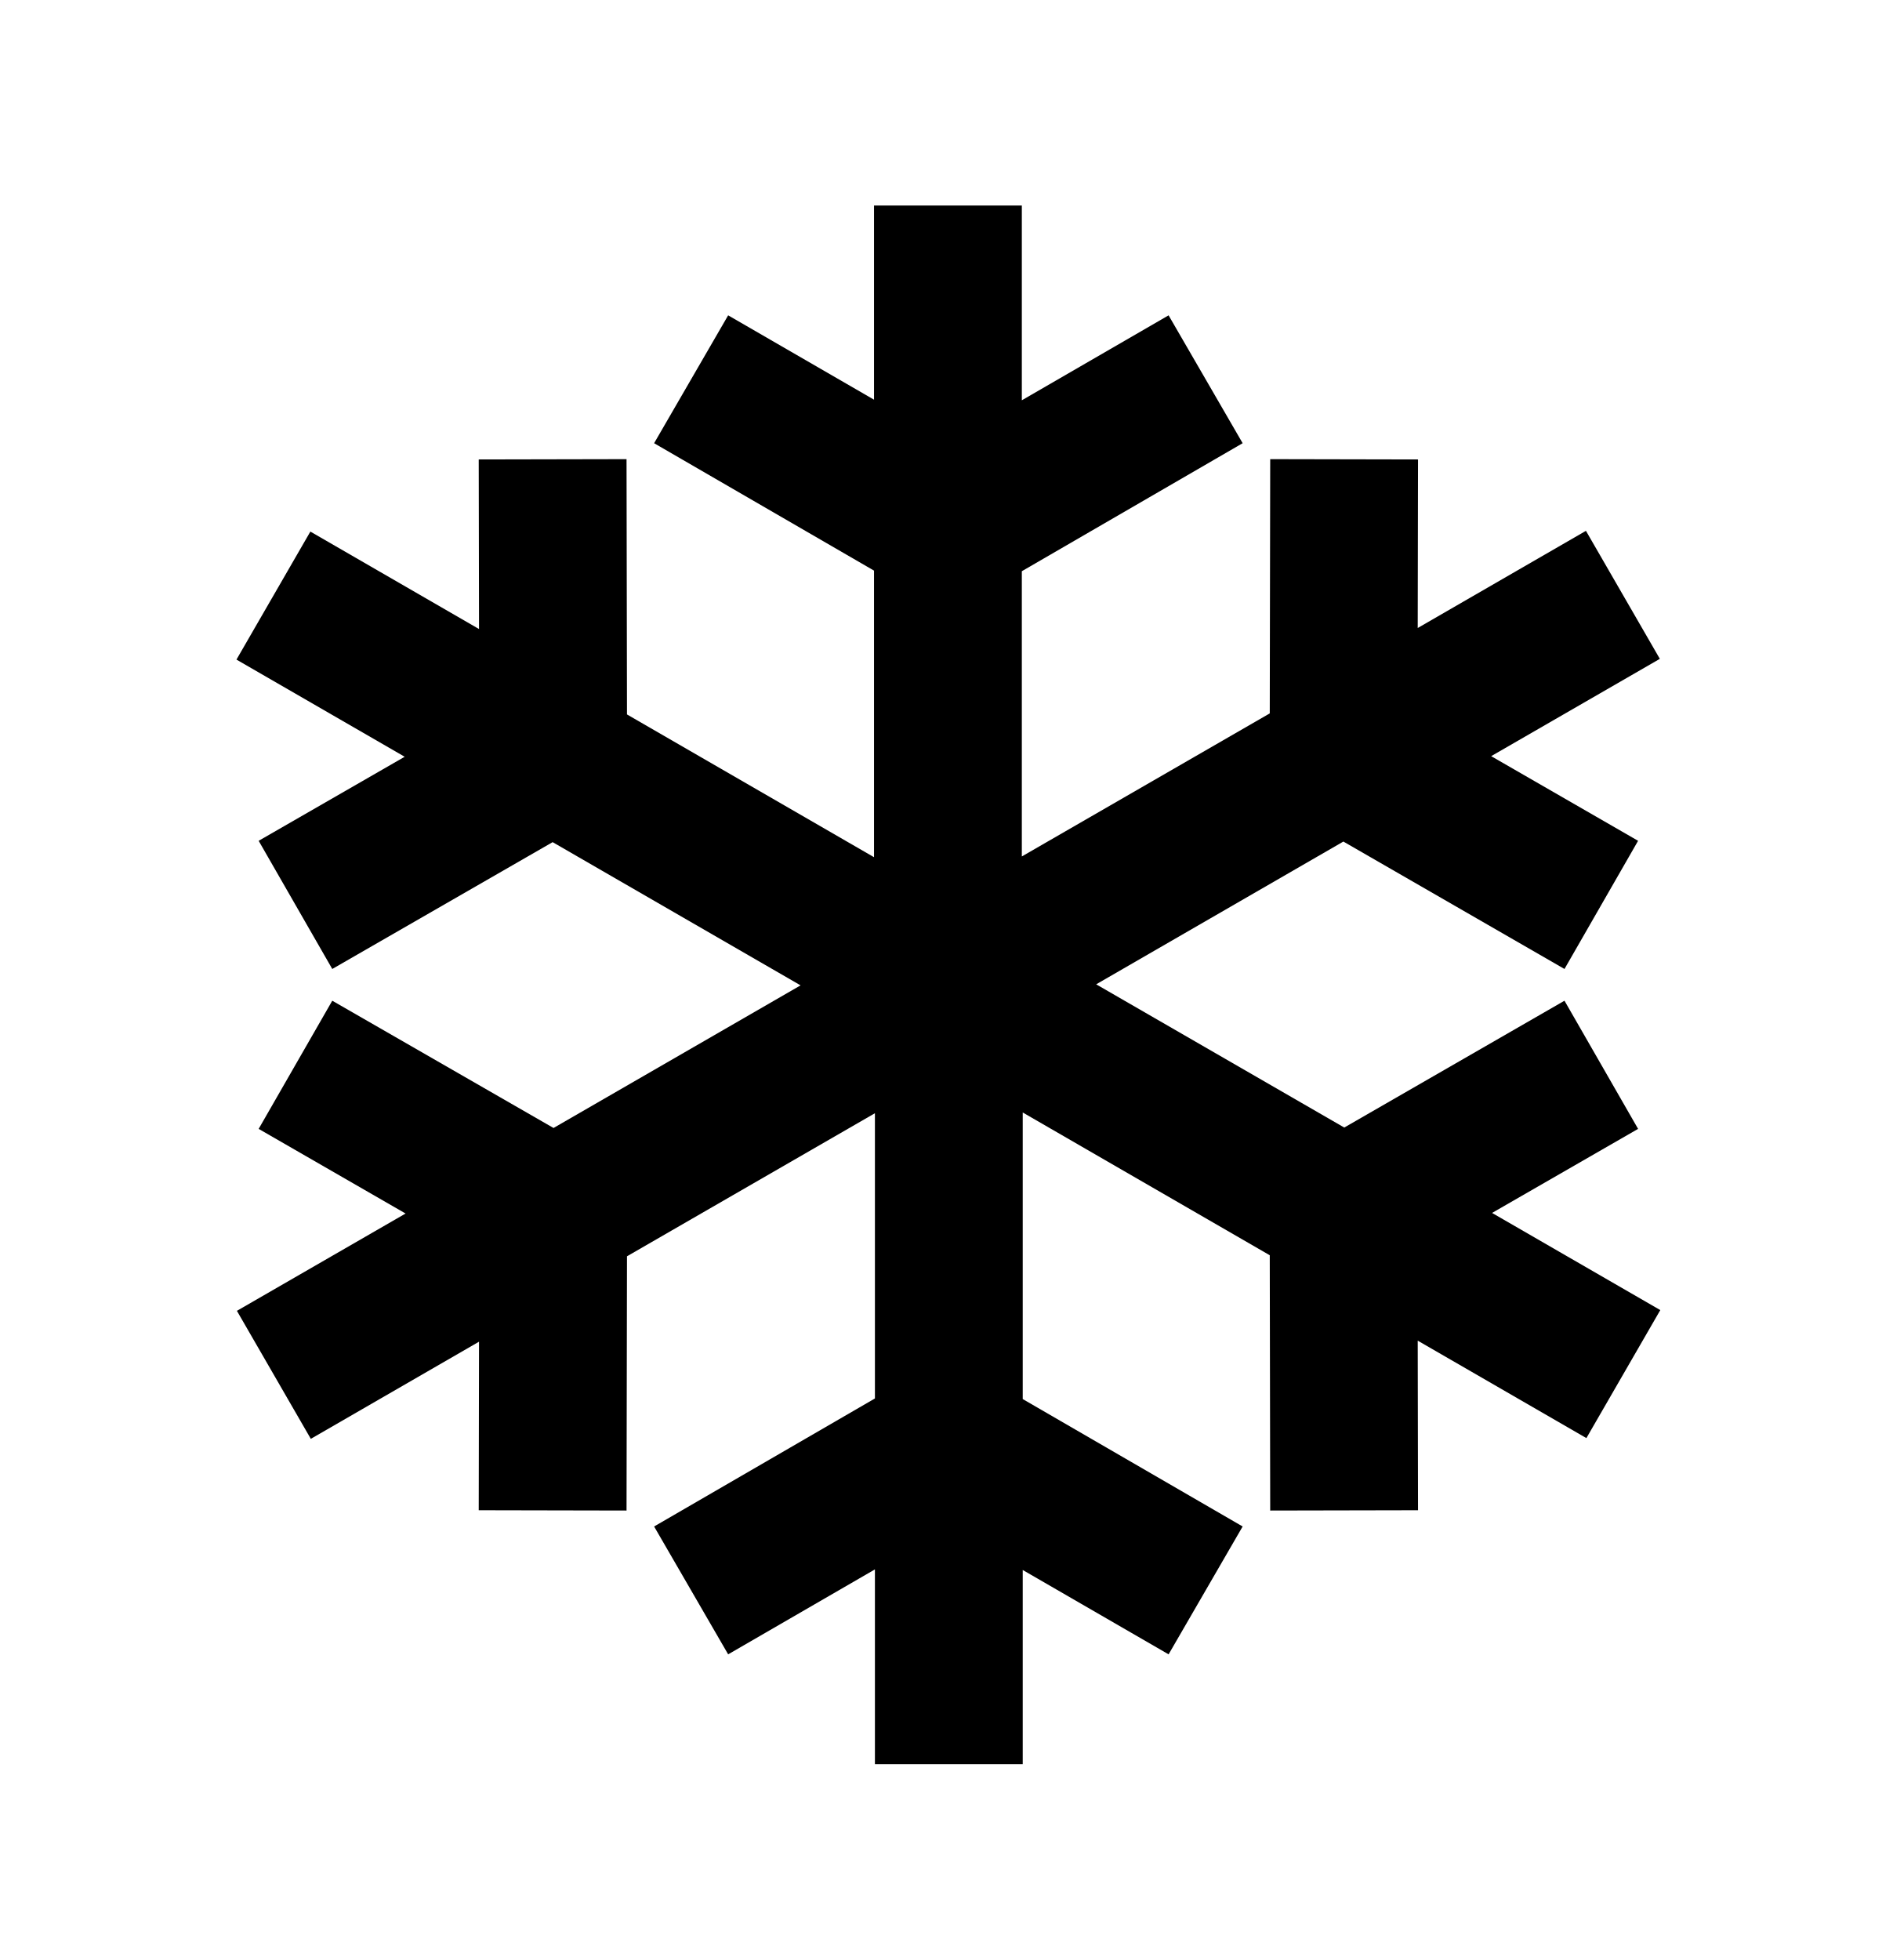
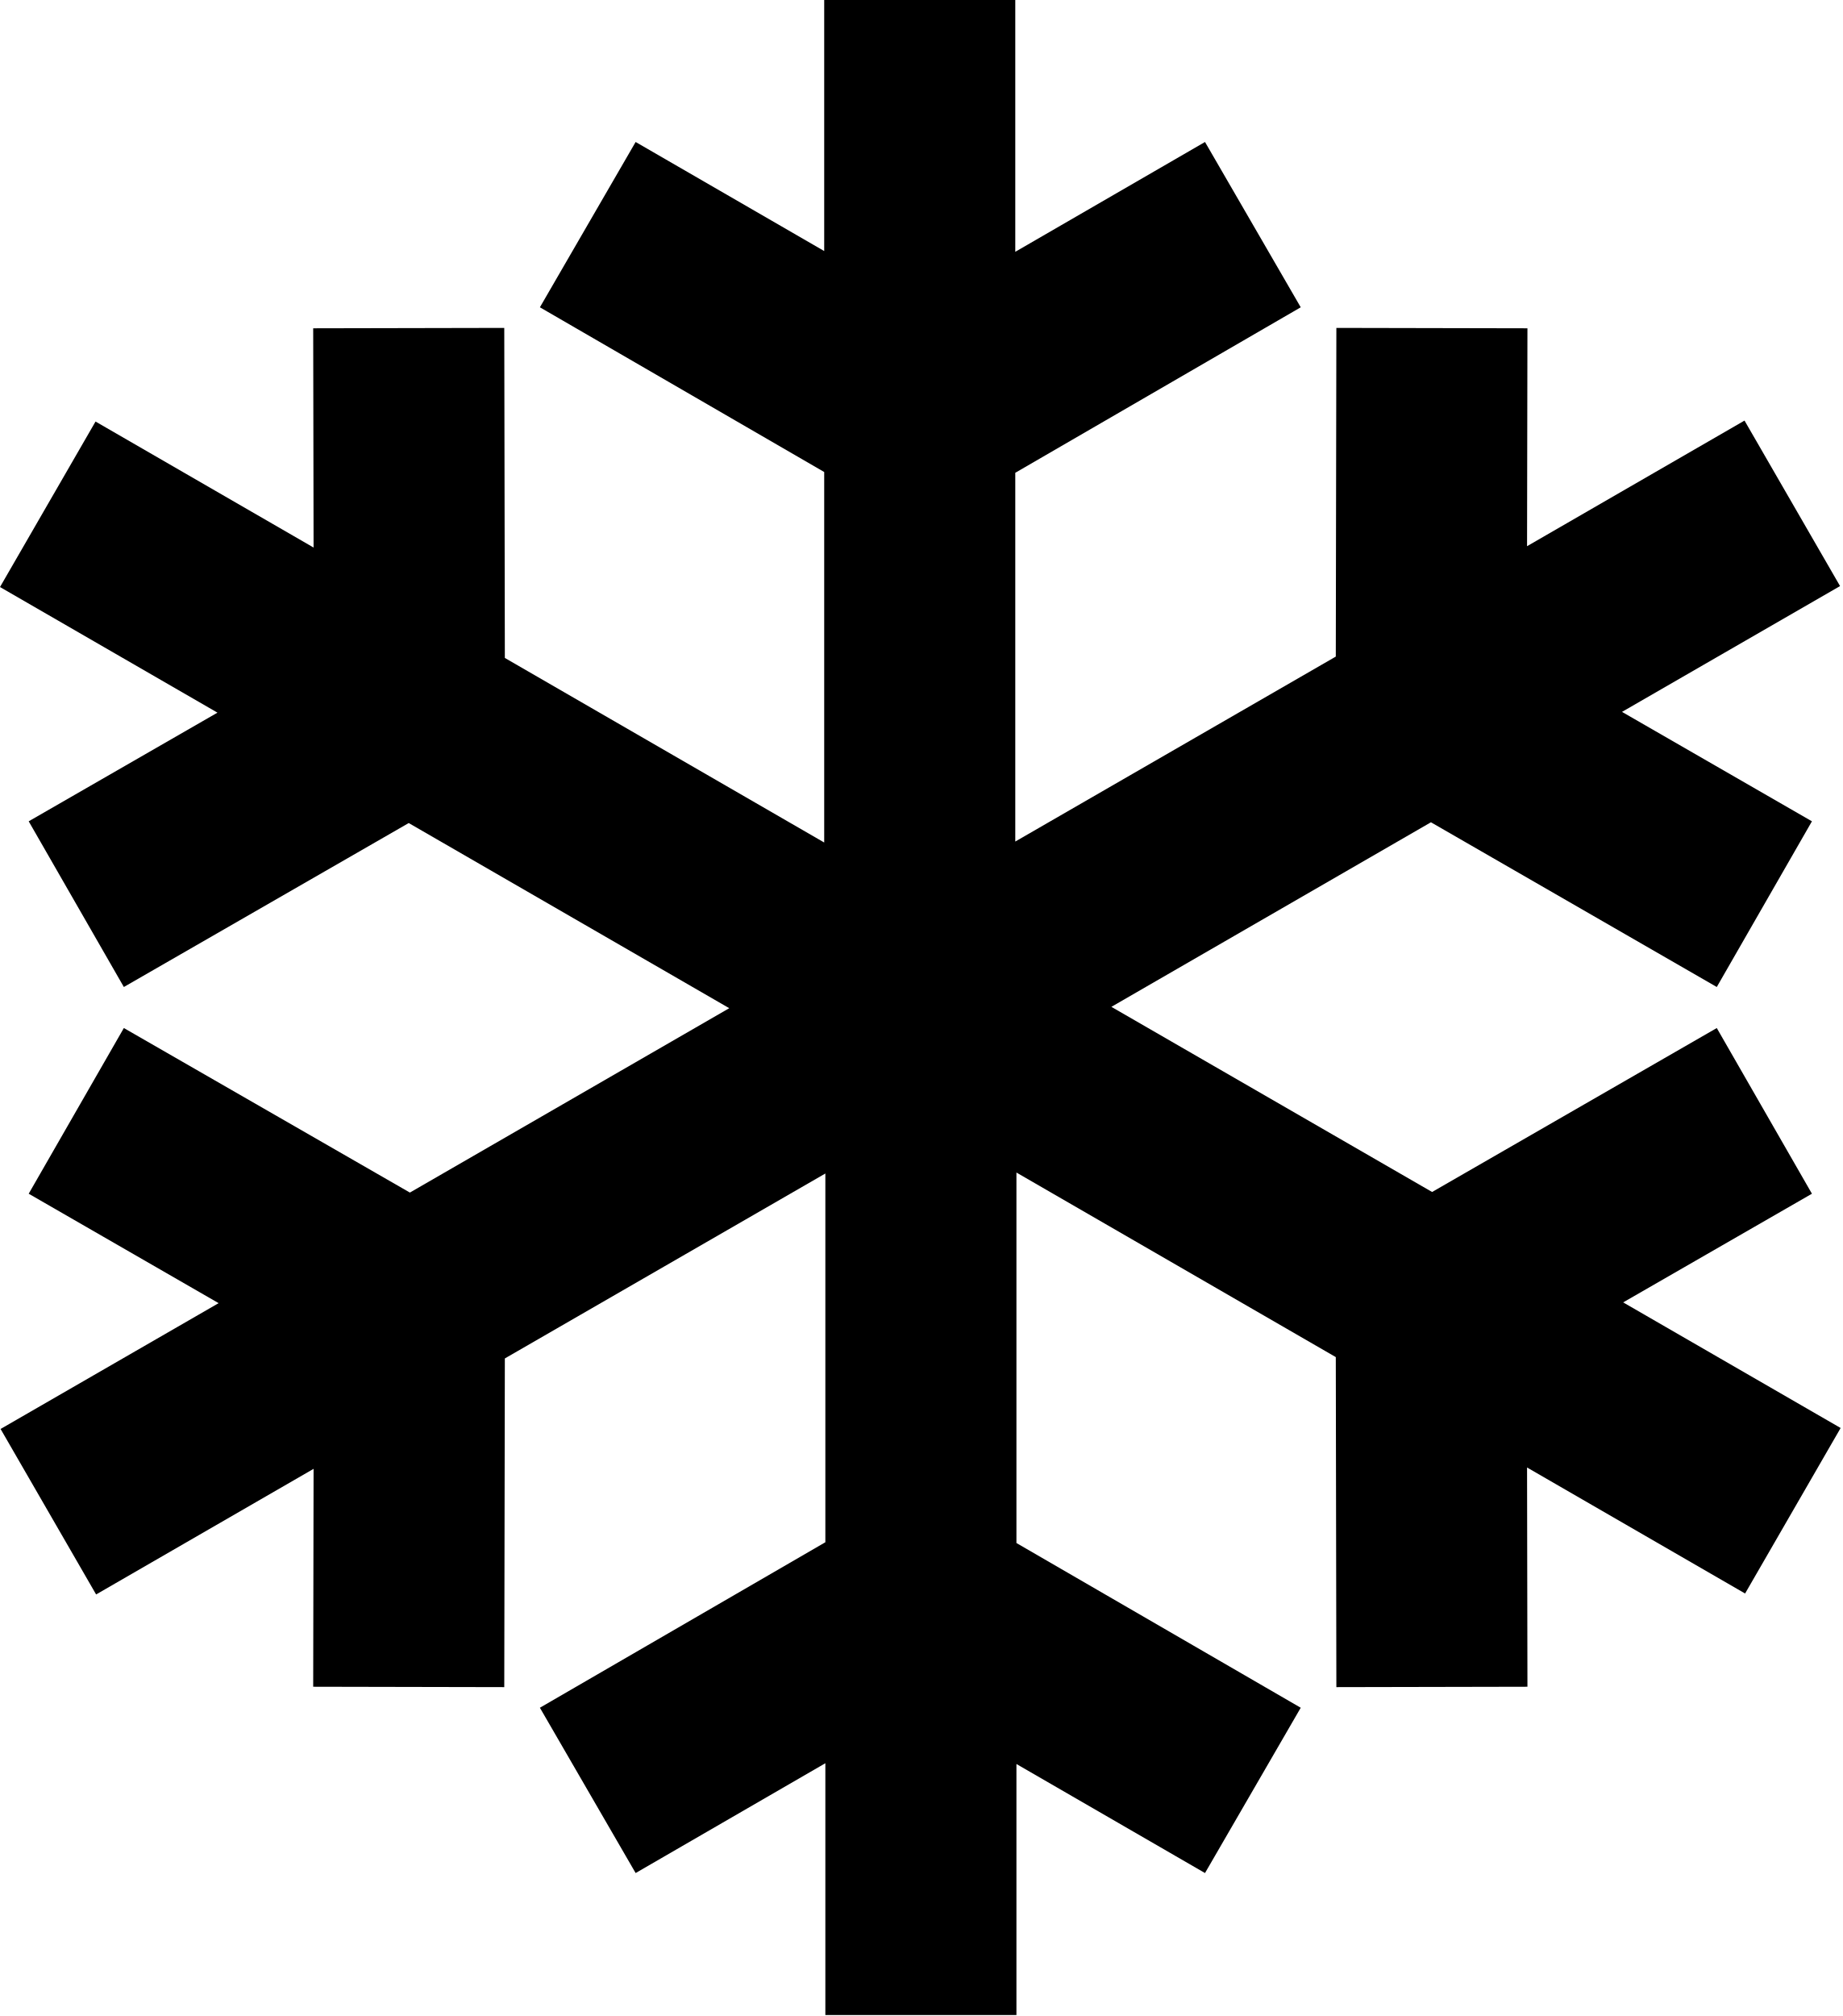
- <svg xmlns="http://www.w3.org/2000/svg" version="1.0" width="397" height="411" id="svg2">
-   <defs id="defs6" />
-   <path d="M 183.312,43.094 L 183.312,83.812 L 152.719,66.125 L 137.188,92.938 L 183.312,119.656 L 183.312,179.75 L 131.5,149.812 L 131.406,96.281 L 100.406,96.344 L 100.469,131.906 L 65.094,111.469 L 49.594,138.312 L 84.875,158.688 L 54.25,176.312 L 69.688,203.188 L 115.906,176.594 L 167.906,206.625 L 116.094,236.531 L 69.688,209.844 L 54.25,236.719 L 85.062,254.469 L 49.688,274.875 L 65.188,301.719 L 100.469,281.344 L 100.406,316.688 L 131.406,316.75 L 131.5,263.438 L 183.5,233.438 L 183.5,293.25 L 137.188,320.094 L 152.719,346.906 L 183.5,329.094 L 183.5,369.938 L 214.5,369.938 L 214.5,329.219 L 245.094,346.906 L 260.625,320.094 L 214.5,293.375 L 214.5,233.281 L 266.312,263.219 L 266.406,316.75 L 297.406,316.688 L 297.344,281.125 L 332.719,301.562 L 348.219,274.719 L 312.938,254.344 L 343.562,236.719 L 328.125,209.844 L 281.938,236.438 L 229.906,206.406 L 281.75,176.469 L 328.125,203.188 L 343.562,176.312 L 312.75,158.562 L 348.125,138.156 L 332.625,111.312 L 297.344,131.688 L 297.406,96.344 L 266.406,96.281 L 266.312,149.594 L 214.312,179.594 L 214.312,119.781 L 260.625,92.938 L 245.094,66.125 L 214.312,83.938 L 214.312,43.094 L 183.312,43.094 z" id="rect2991" style="fill:#000000;fill-opacity:1;stroke:none" />
+ <svg xmlns="http://www.w3.org/2000/svg" version="1.0" width="299" height="327" id="SnowFlakeSVG">
+   <path d="M 133.719,0.0 L 133.719,40.719 L 103.125,23.031 L 87.594,49.844 L 133.719,76.562 L 133.719,136.656 L 81.906,106.719 L 81.812,53.188 L 50.812,53.25 L 50.875,88.812 L 15.5,68.375 L 0.0,95.219 L 35.281,115.594 L 4.656,133.219 L 20.094,160.094 L 66.312,133.5 L 118.312,163.531 L 66.5,193.438 L 20.094,166.75 L 4.656,193.625 L 35.469,211.375 L 0.094,231.781 L 15.594,258.625 L 50.875,238.25 L 50.812,273.594 L 81.812,273.656 L 81.906,220.344 L 133.906,190.344 L 133.906,250.156 L 87.594,277.0 L 103.125,303.812 L 133.906,286.0 L 133.906,326.844 L 164.906,326.844 L 164.906,286.125 L 195.5,303.812 L 211.031,277.0 L 164.906,250.281 L 164.906,190.188 L 216.719,220.125 L 216.812,273.656 L 247.812,273.594 L 247.75,238.031 L 283.125,258.469 L 298.625,231.625 L 263.344,211.25 L 293.969,193.625 L 278.531,166.75 L 232.344,193.344 L 180.312,163.312 L 232.156,133.375 L 278.531,160.094 L 293.969,133.219 L 263.156,115.469 L 298.531,95.062 L 283.031,68.219 L 247.75,88.594 L 247.812,53.25 L 216.812,53.188 L 216.719,106.5 L 164.719,136.5 L 164.719,76.688 L 211.031,49.844 L 195.5,23.031 L 164.719,40.844 L 164.719,0.0 L 133.719,0.0 z" id="snowflake" style="fill:#000000;fill-opacity:1;stroke:none" />
</svg>
